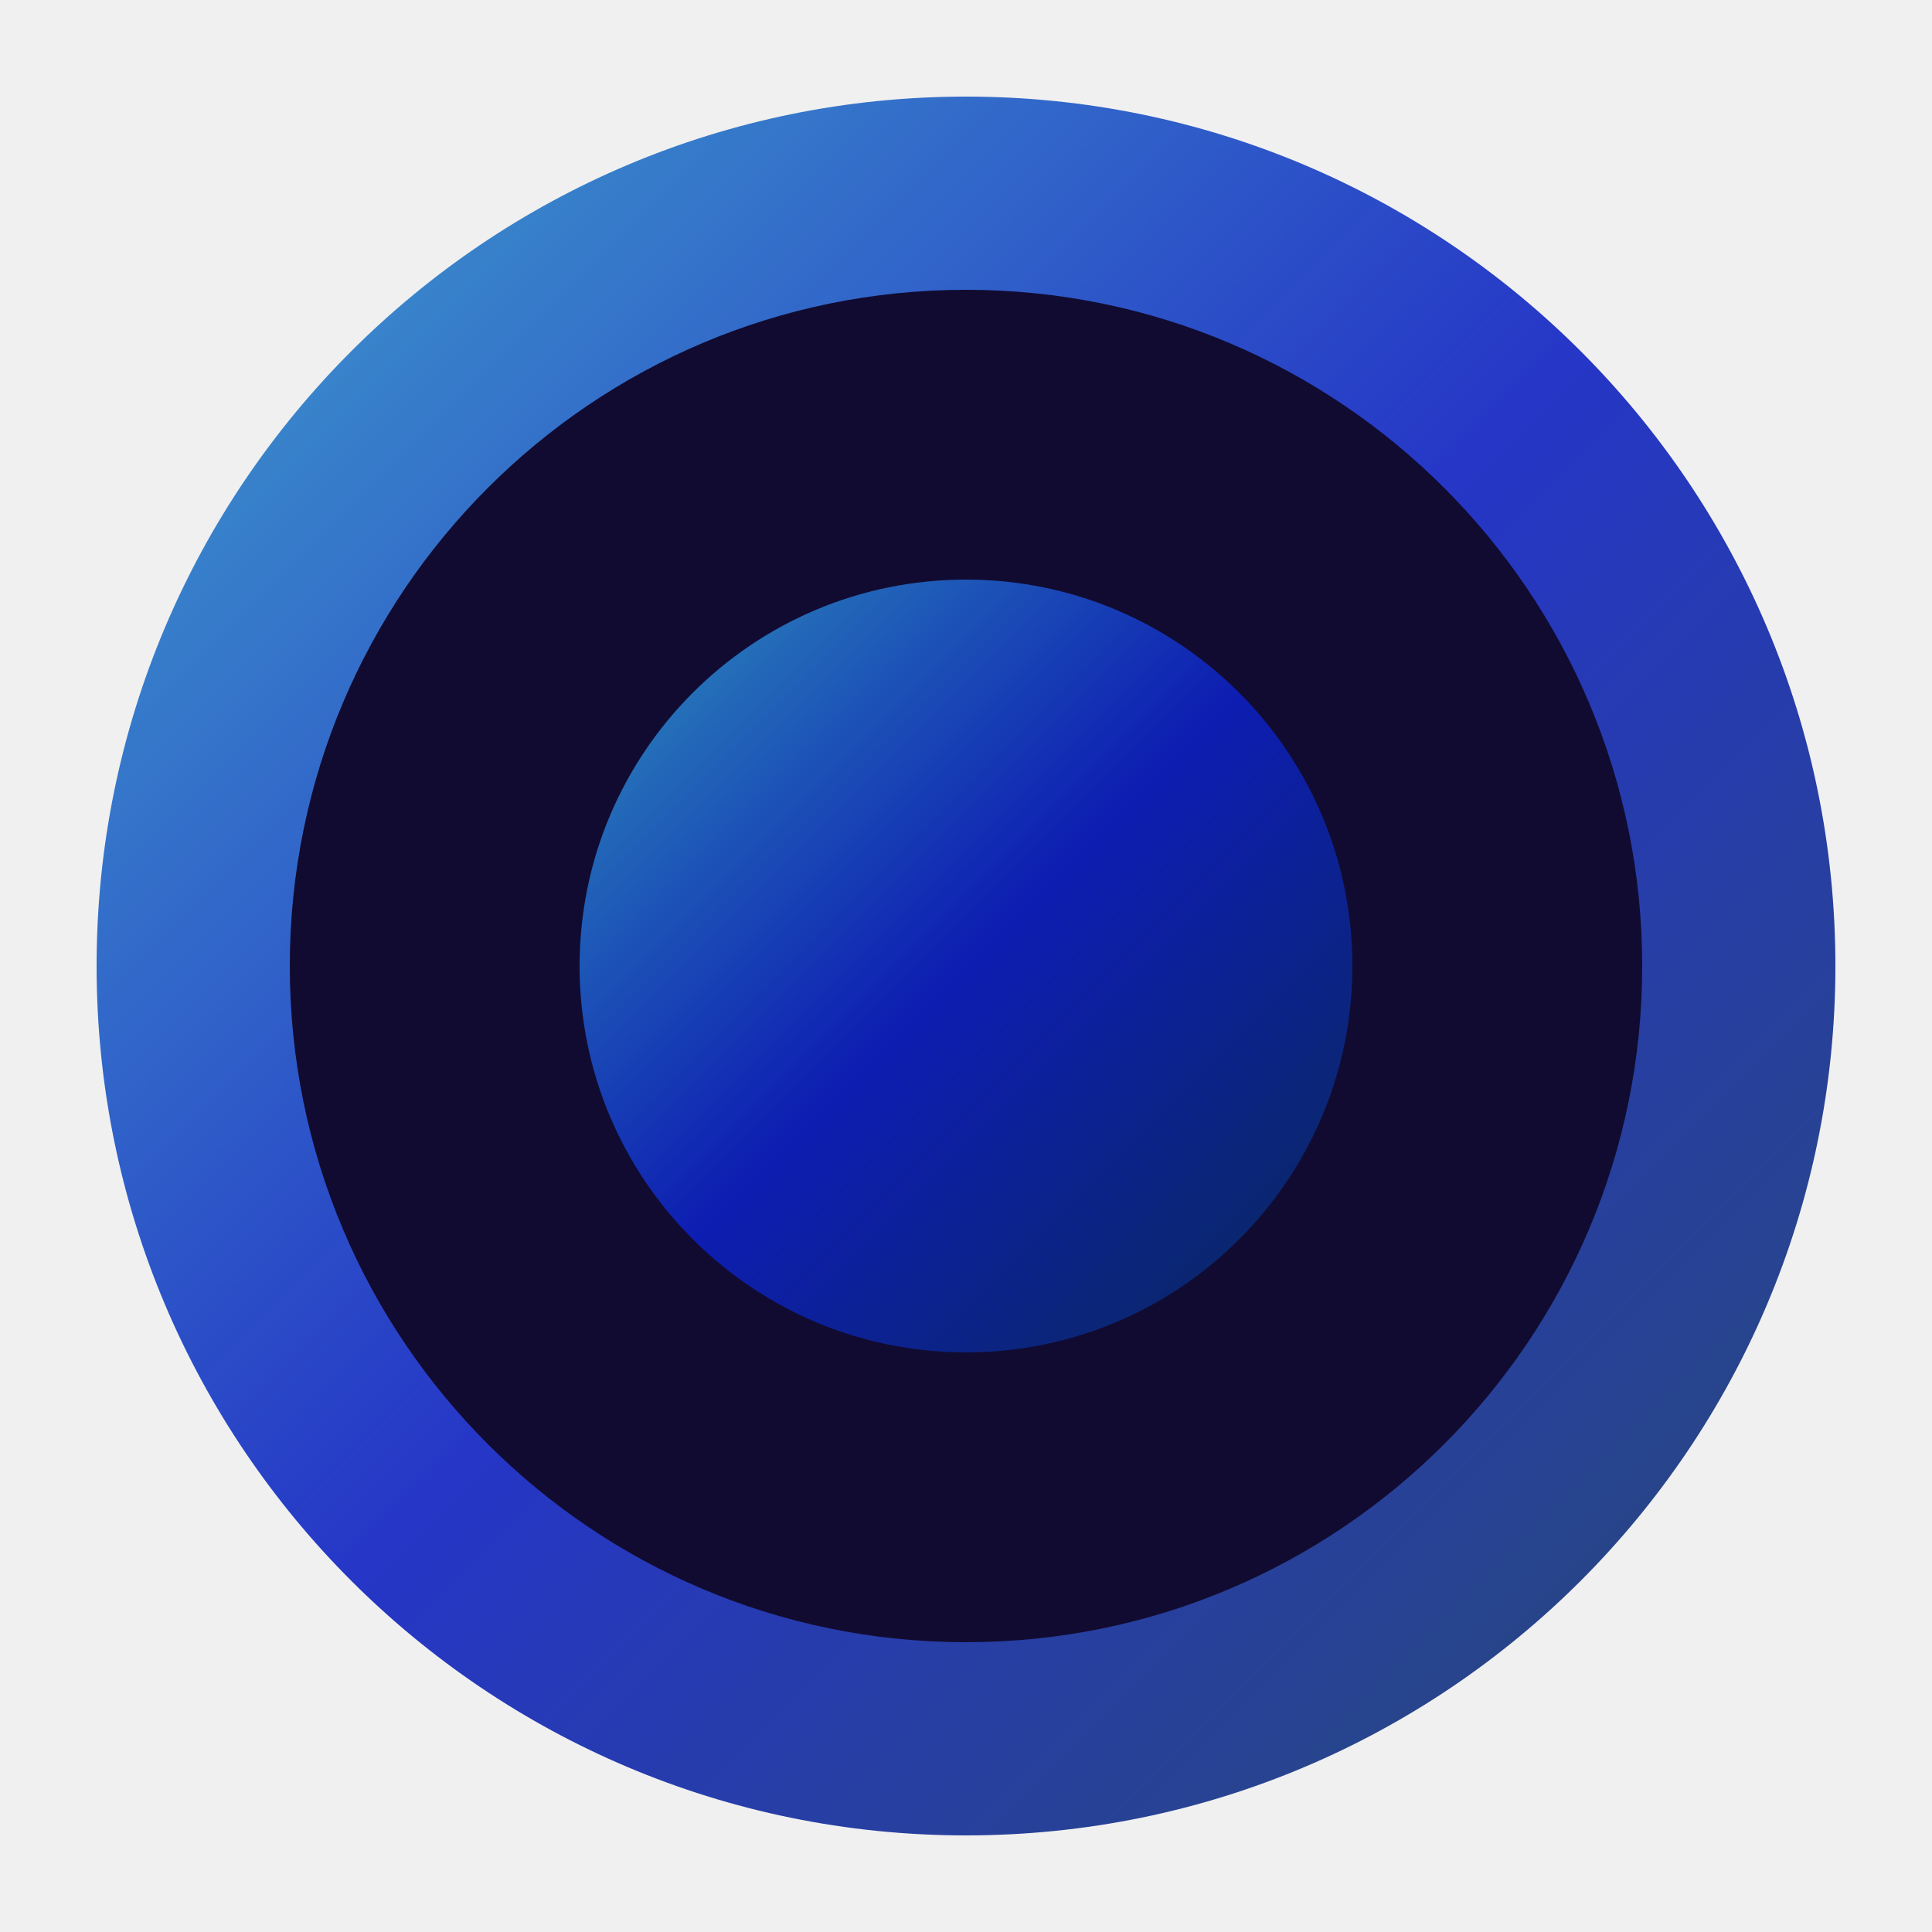
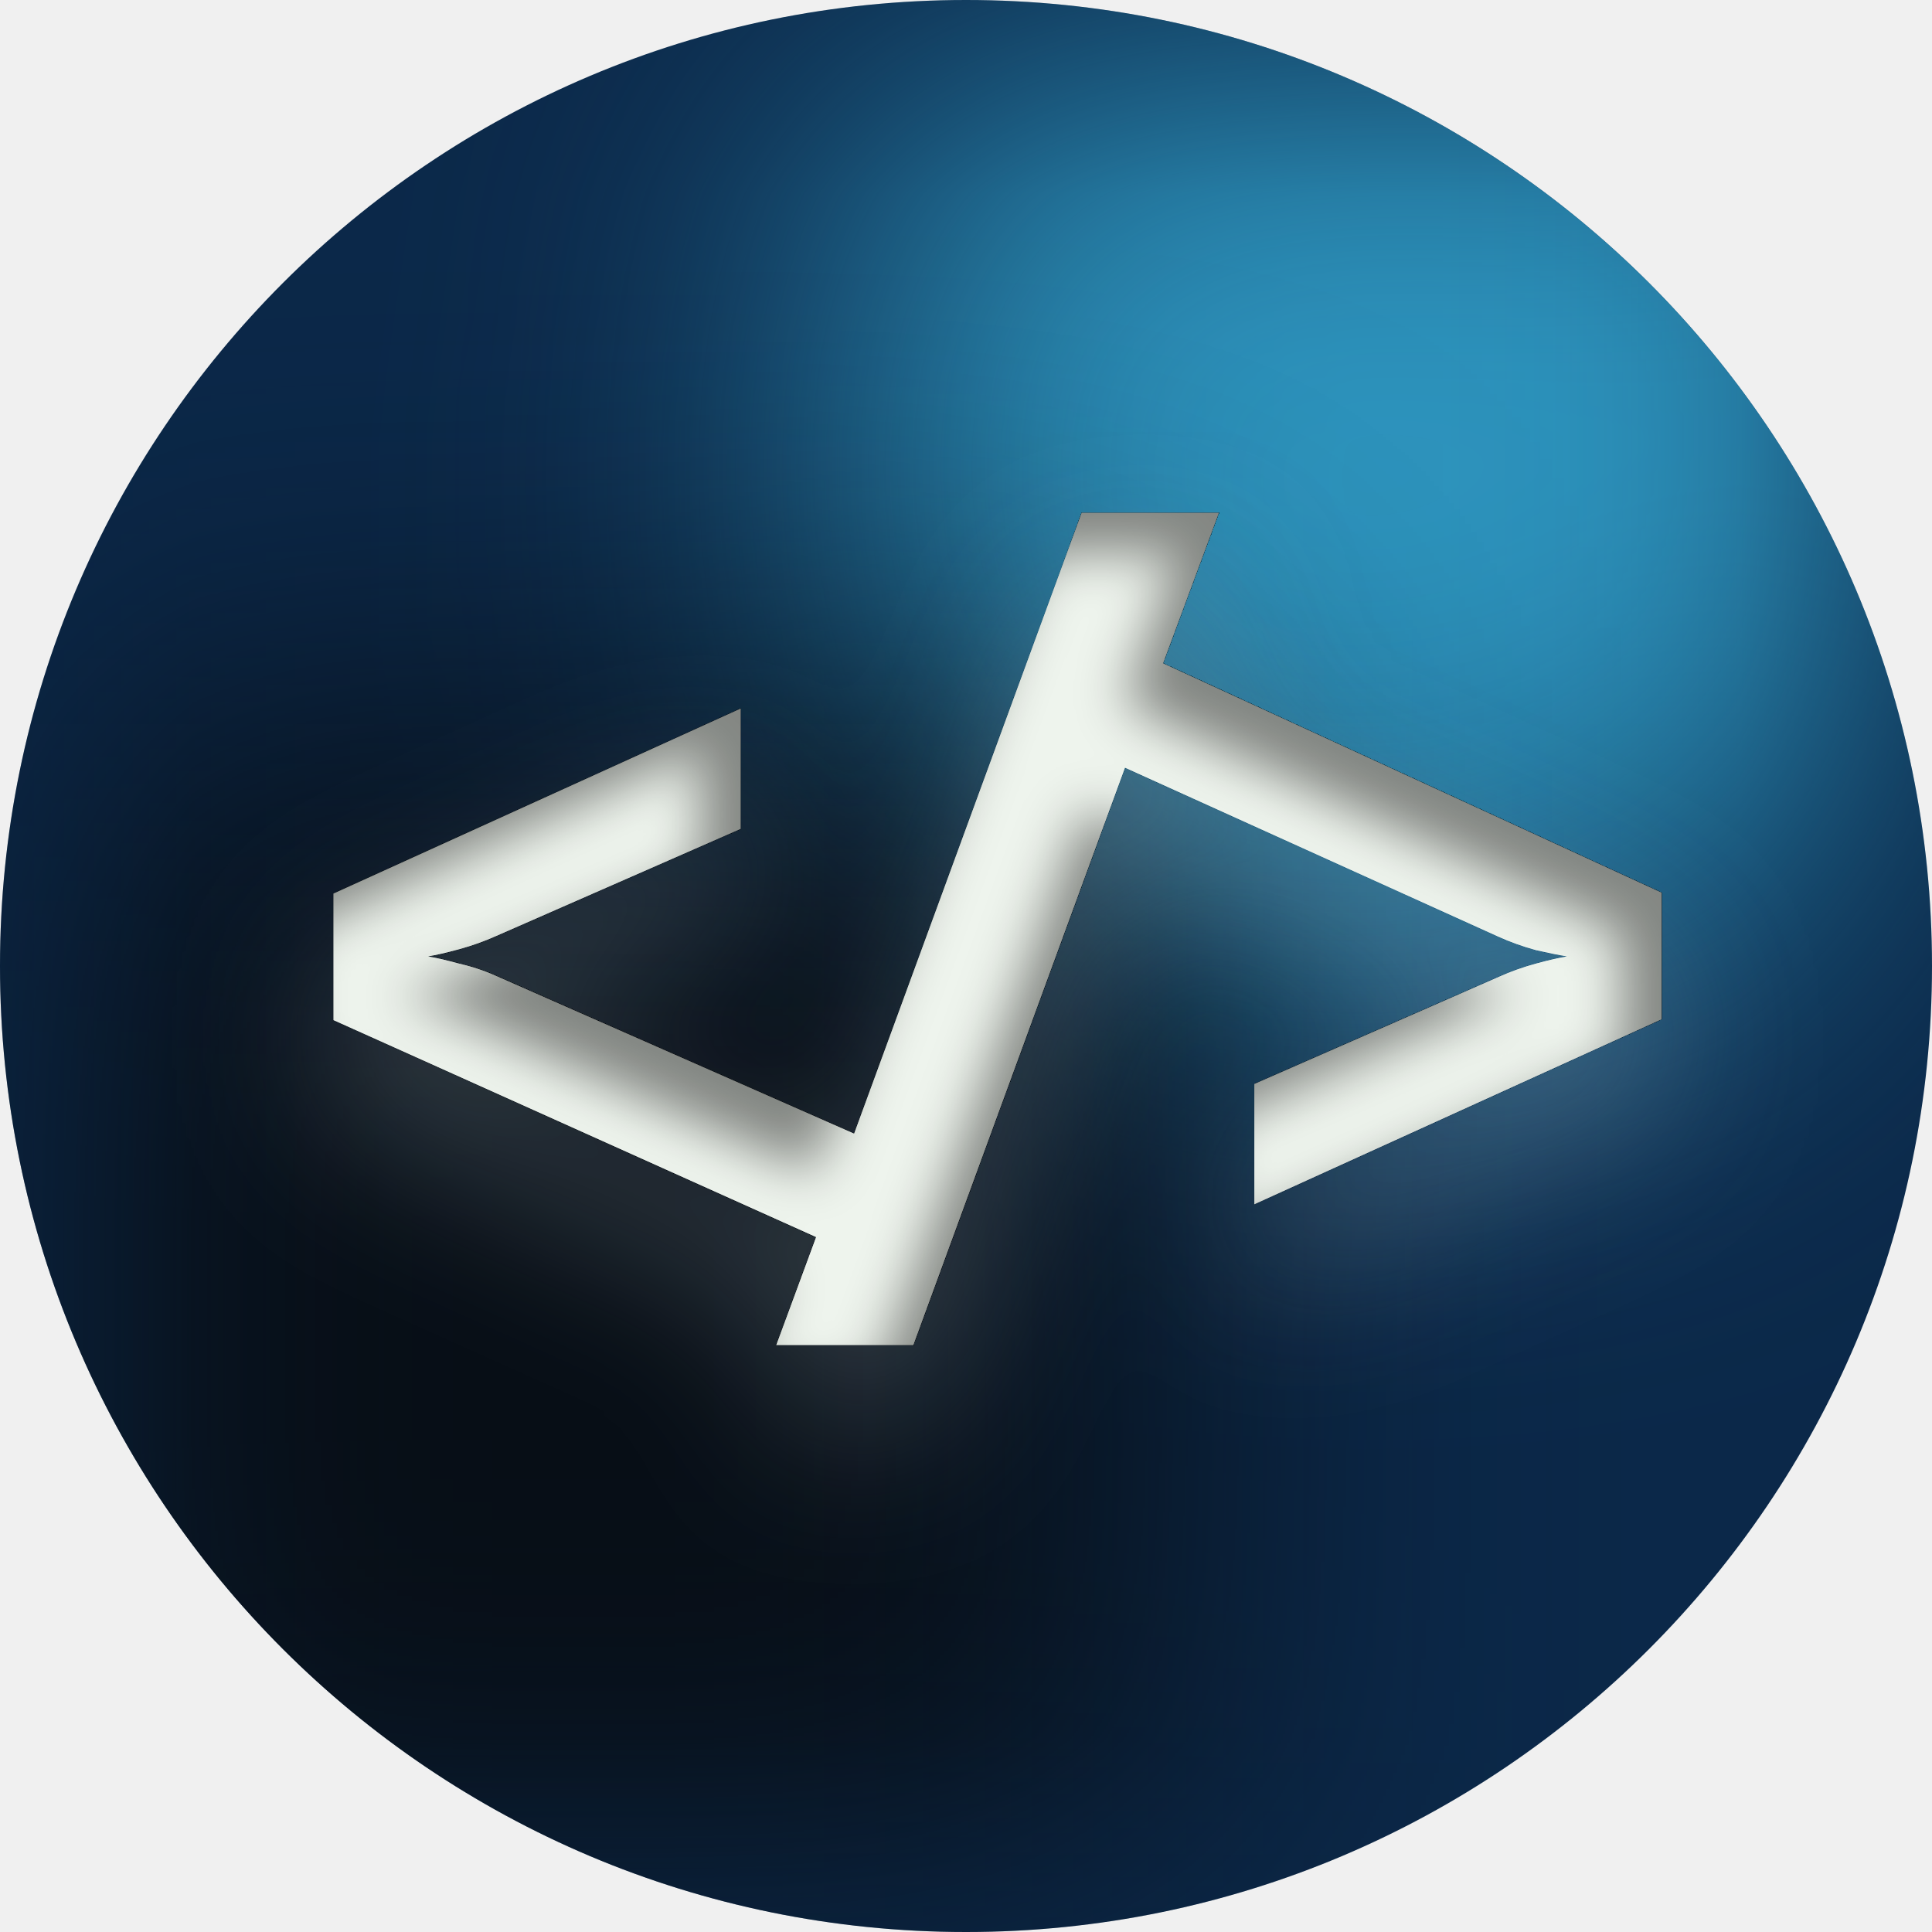
- <svg xmlns="http://www.w3.org/2000/svg" viewBox="0 0 100 100">
+ <svg xmlns="http://www.w3.org/2000/svg" width="48" height="48" viewBox="0 0 48 48" fill="none">
+   <g clip-path="url(#clip0_412_5)">
+     <rect width="48" height="48" rx="24" fill="#0B2849" />
+     <g filter="url(#filter0_f_412_5)">
+       <path d="M39.366 24.088C11.374 26.857 24.163 7.345 22.843 -6.003C21.522 -19.352 0.555 -16.748 28.547 -19.517C56.539 -22.286 53.928 -17.262 55.248 -3.914C56.569 9.435 59.748 9.263 39.366 24.088Z" fill="#309DC8" fill-opacity="0.92" />
+     </g>
+     <g filter="url(#filter1_f_412_5)">
+       <rect x="-18" y="18" width="47" height="39" fill="#070E16" />
+     </g>
+     <g filter="url(#filter2_di_412_5)">
+       <path d="M19.283 33.42L20.273 30.736L8.283 25.346V22.2L18.403 17.602V20.594L12.331 23.256C12.037 23.388 11.729 23.498 11.407 23.586C11.084 23.674 10.828 23.733 10.637 23.762C10.828 23.791 11.084 23.85 11.407 23.938C11.729 24.011 12.037 24.114 12.331 24.246L21.219 28.162L26.873 12.74H30.283L28.897 16.48L41.283 22.178V25.324L31.163 29.922V26.93L37.235 24.268C37.528 24.136 37.836 24.026 38.159 23.938C38.481 23.85 38.738 23.791 38.929 23.762C38.738 23.733 38.481 23.681 38.159 23.608C37.836 23.52 37.528 23.41 37.235 23.278L27.951 19.076L22.693 33.42H19.283Z" fill="#EEF4ED" />
+     </g>
+   </g>
  <defs>
-     <linearGradient id="grad1" x1="0%" y1="0%" x2="100%" y2="100%">
-       <stop offset="0%" style="stop-color:rgba(48, 157, 200, 0.92);stop-opacity:1" />
-       <stop offset="50%" style="stop-color:rgba(13, 31, 194, 0.89);stop-opacity:1" />
-       <stop offset="100%" style="stop-color:rgba(8, 48, 94, 0.86);stop-opacity:1" />
-     </linearGradient>
+     <filter id="filter0_f_412_5" x="-9.935" y="-44.252" width="90.19" height="92.605" filterUnits="userSpaceOnUse" color-interpolation-filters="sRGB">
+       <feFlood flood-opacity="0" result="BackgroundImageFix" />
+       <feBlend mode="normal" in="SourceGraphic" in2="BackgroundImageFix" result="shape" />
+       <feGaussianBlur stdDeviation="12" result="effect1_foregroundBlur_412_5" />
+     </filter>
+     <filter id="filter1_f_412_5" x="-44.5" y="-8.5" width="100" height="92" filterUnits="userSpaceOnUse" color-interpolation-filters="sRGB">
+       <feFlood flood-opacity="0" result="BackgroundImageFix" />
+       <feBlend mode="normal" in="SourceGraphic" in2="BackgroundImageFix" result="shape" />
+       <feGaussianBlur stdDeviation="13.25" result="effect1_foregroundBlur_412_5" />
+     </filter>
+     <filter id="filter2_di_412_5" x="4.283" y="10.74" width="41" height="28.68" filterUnits="userSpaceOnUse" color-interpolation-filters="sRGB">
+       <feFlood flood-opacity="0" result="BackgroundImageFix" />
+       <feColorMatrix in="SourceAlpha" type="matrix" values="0 0 0 0 0 0 0 0 0 0 0 0 0 0 0 0 0 0 127 0" result="hardAlpha" />
+       <feOffset dy="2" />
+       <feGaussianBlur stdDeviation="2" />
+       <feComposite in2="hardAlpha" operator="out" />
+       <feColorMatrix type="matrix" values="0 0 0 0 0.785 0 0 0 0 0.853 0 0 0 0 0.881 0 0 0 0.25 0" />
+       <feBlend mode="normal" in2="BackgroundImageFix" result="effect1_dropShadow_412_5" />
+       <feBlend mode="normal" in="SourceGraphic" in2="effect1_dropShadow_412_5" result="shape" />
+       <feColorMatrix in="SourceAlpha" type="matrix" values="0 0 0 0 0 0 0 0 0 0 0 0 0 0 0 0 0 0 127 0" result="hardAlpha" />
+       <feOffset dx="-1" dy="1" />
+       <feGaussianBlur stdDeviation="0.65" />
+       <feComposite in2="hardAlpha" operator="arithmetic" k2="-1" k3="1" />
+       <feColorMatrix type="matrix" values="0 0 0 0 0 0 0 0 0 0 0 0 0 0 0 0 0 0 0.45 0" />
+       <feBlend mode="normal" in2="shape" result="effect2_innerShadow_412_5" />
+     </filter>
+     <clipPath id="clip0_412_5">
+       <rect width="48" height="48" rx="24" fill="white" />
+     </clipPath>
  </defs>
-   <circle cx="50" cy="50" r="45" fill="url(#grad1)" />
-   <circle cx="50" cy="50" r="35" fill="#110B31" />
-   <circle cx="50" cy="50" r="20" fill="url(#grad1)" />
</svg>
